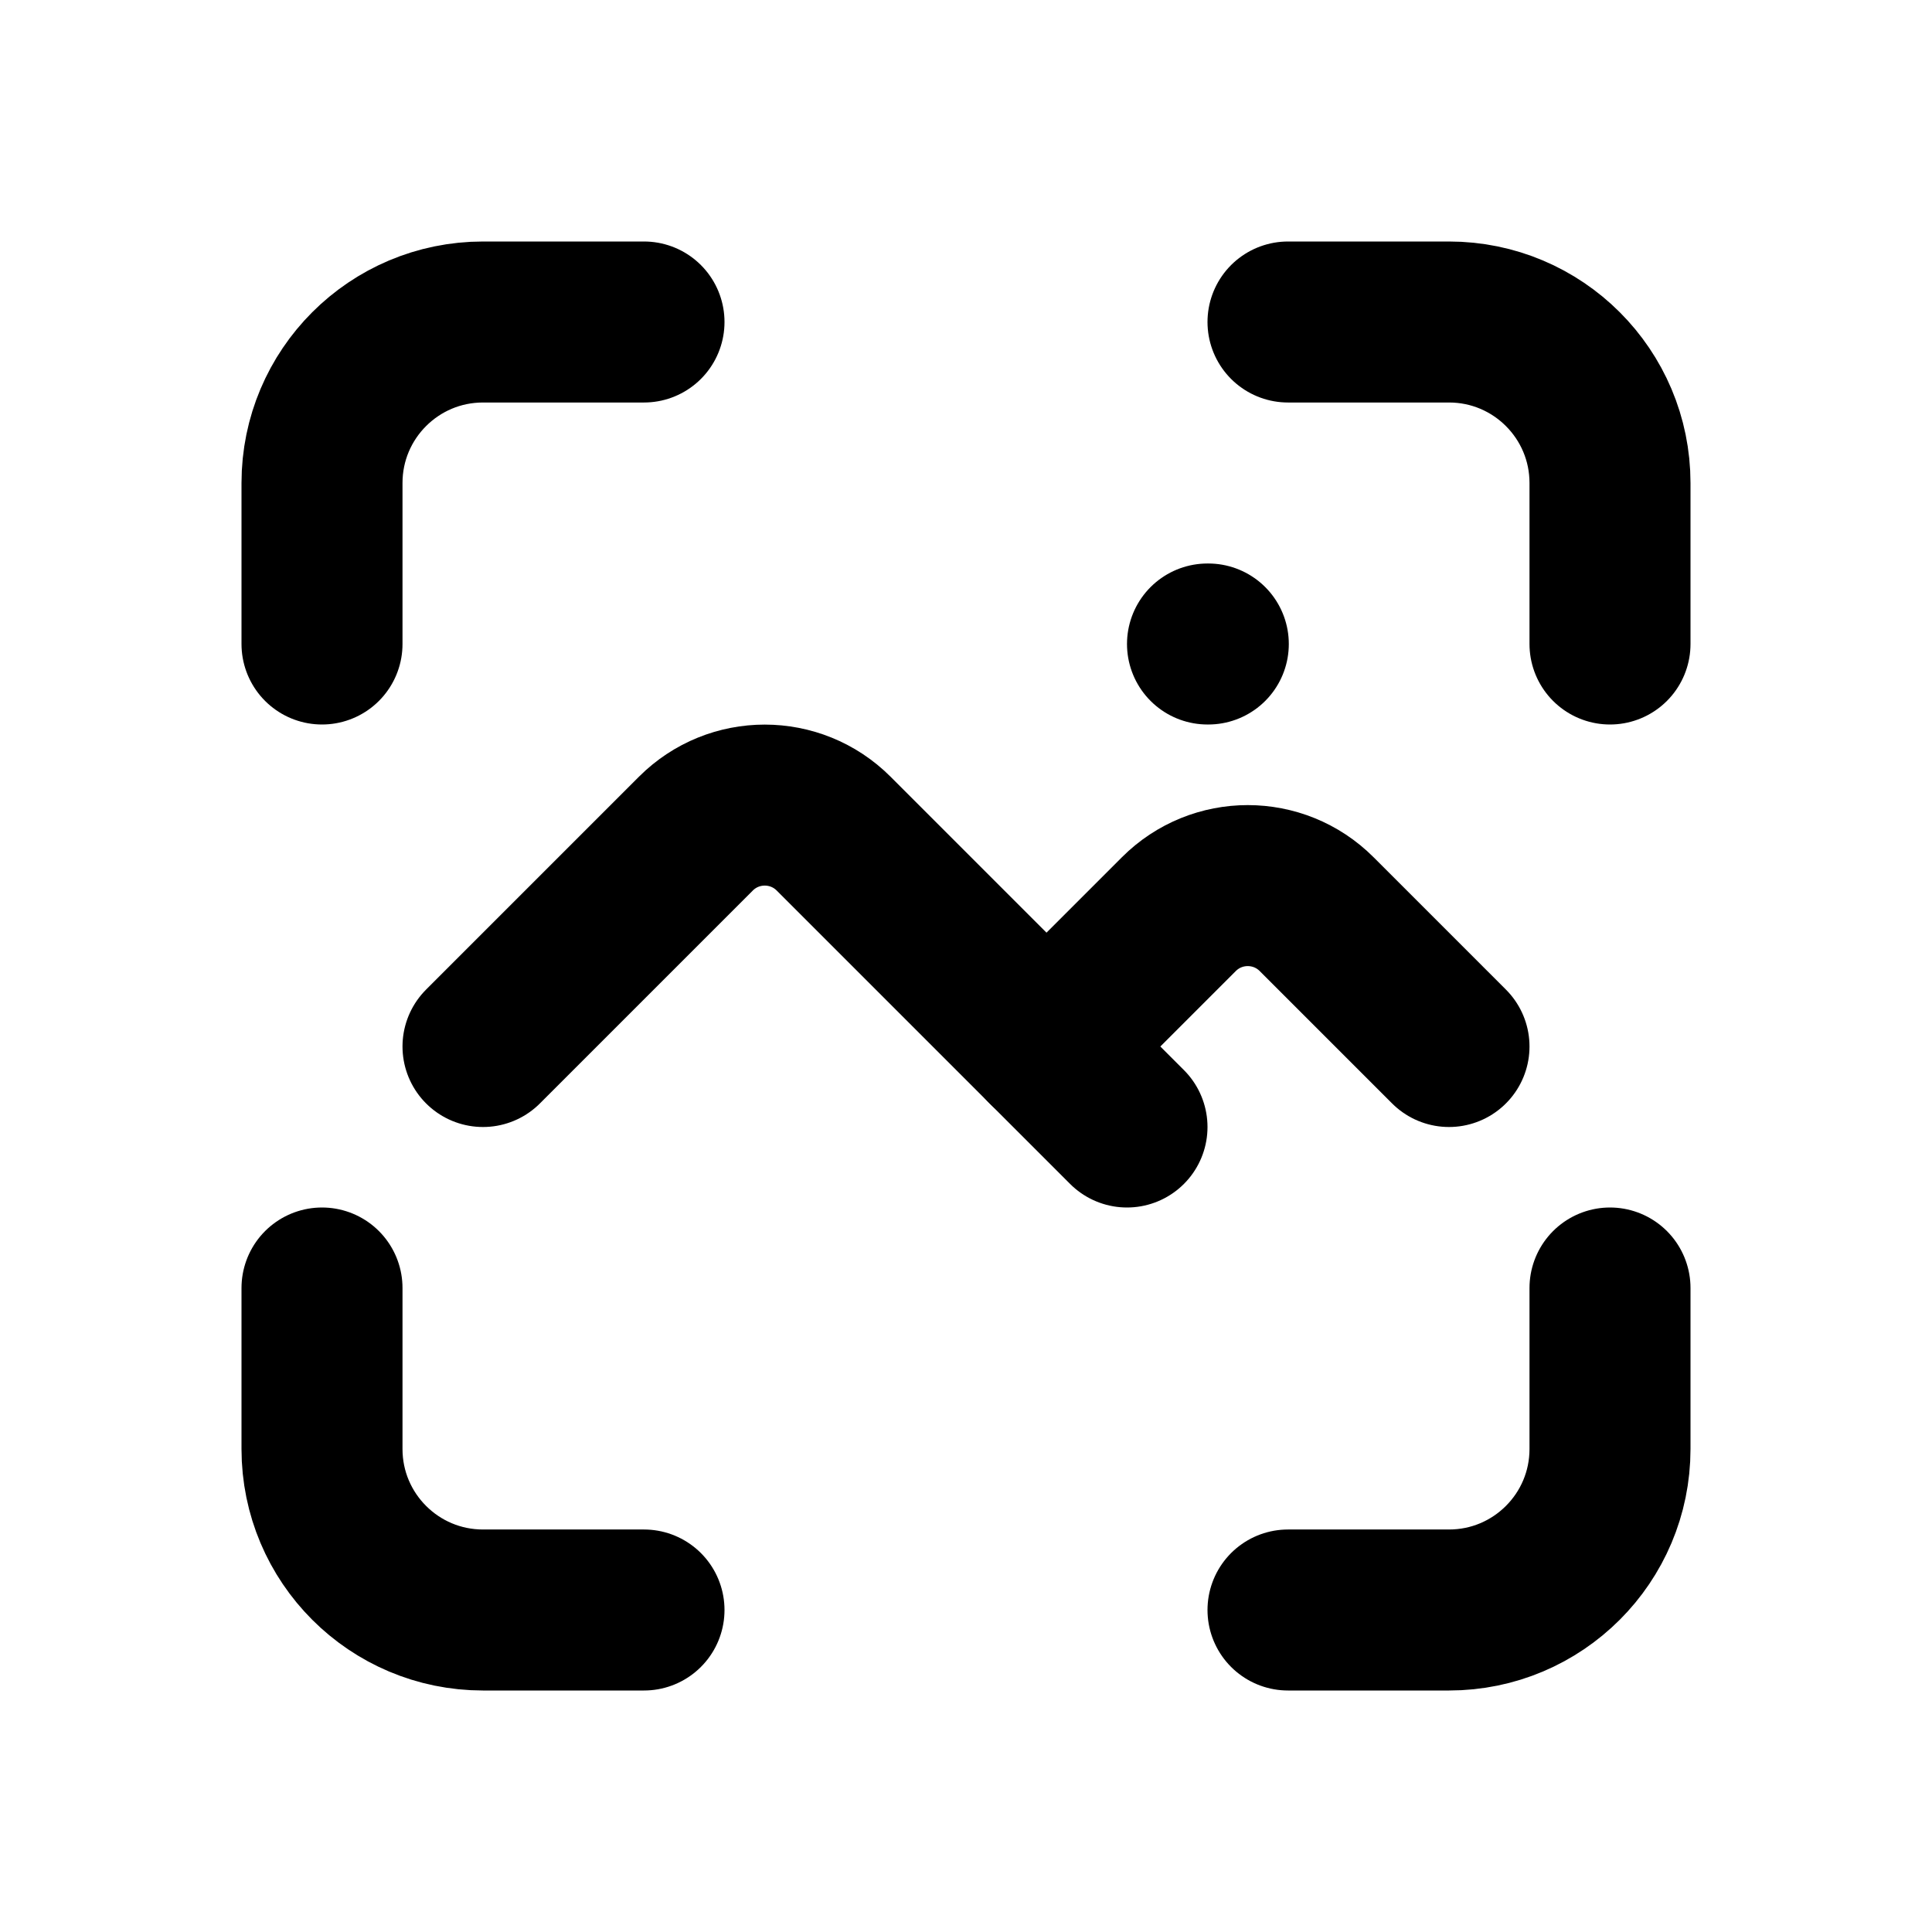
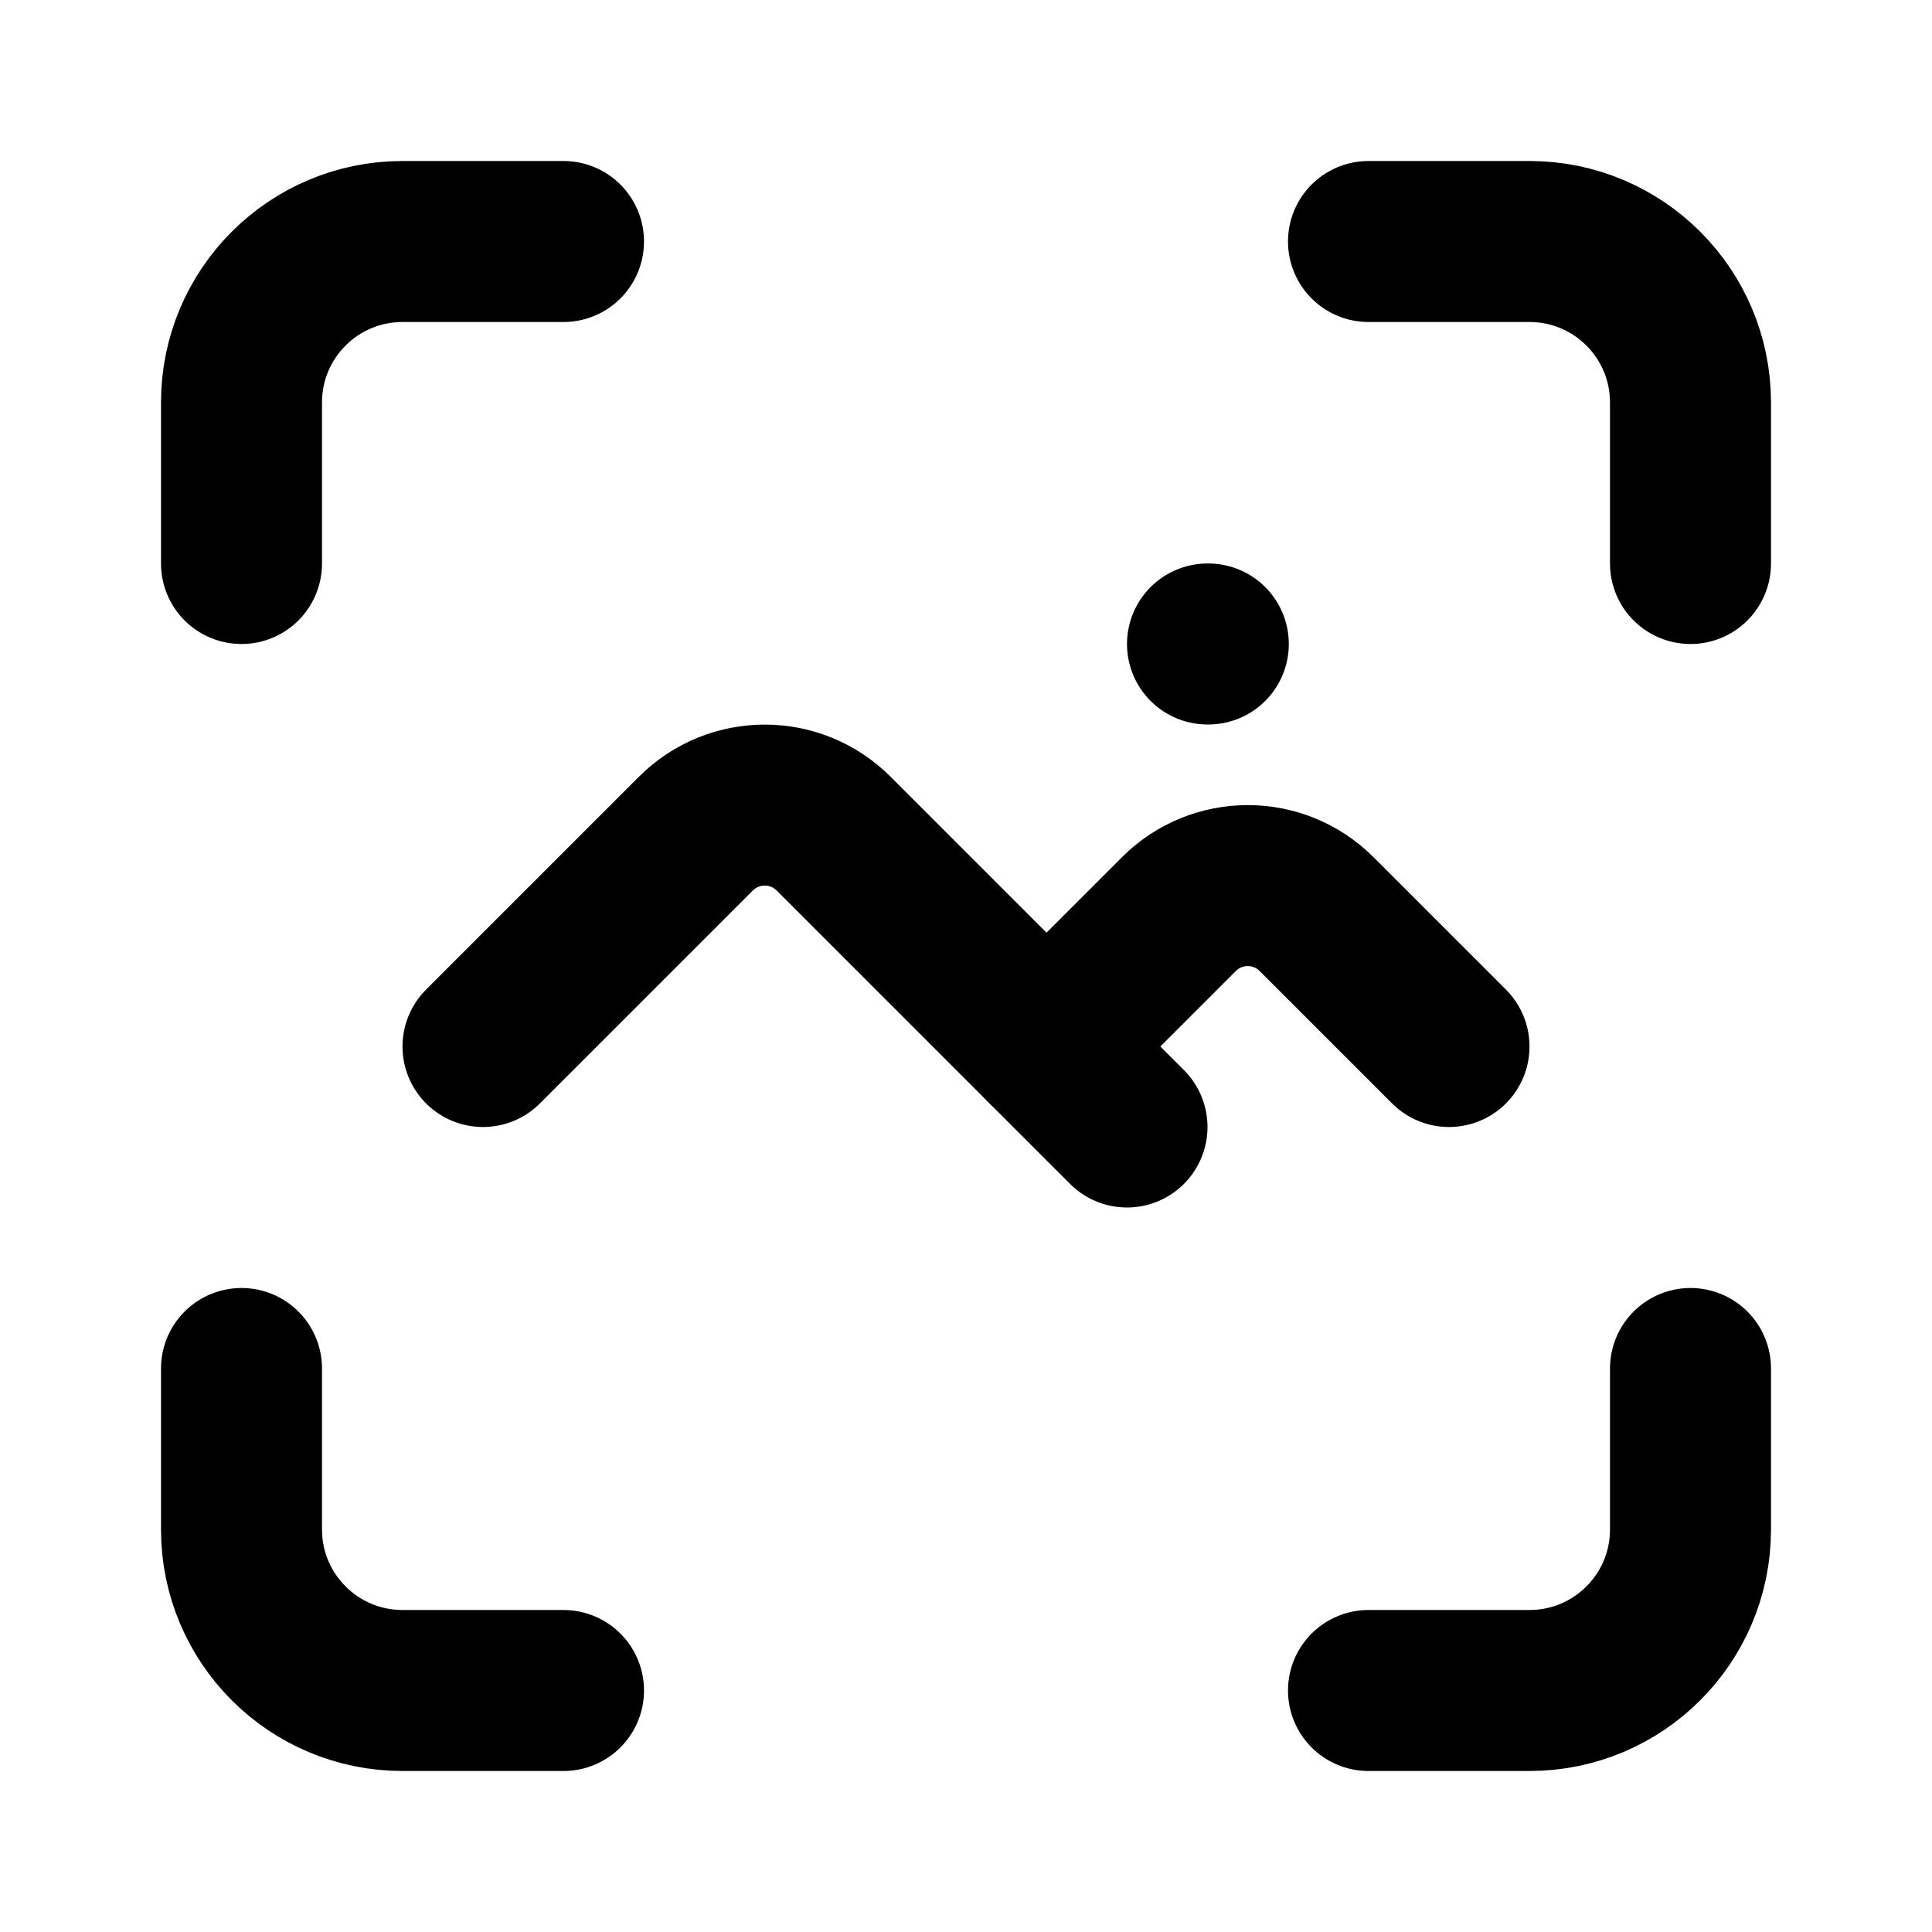
<svg xmlns="http://www.w3.org/2000/svg" fill="none" stroke="currentColor" stroke-linecap="round" stroke-linejoin="round" stroke-width="2" viewBox="0 0 24 24">
  <path stroke="none" d="M0 0h24v24H0z" />
  <path d="M15 8h.01M6 13l2.644-2.644a1.21 1.21 0 0 1 1.712 0L14 14" />
-   <path d="m13 13 1.644-1.644a1.21 1.21 0 0 1 1.712 0L18 13M4 8V6a2 2 0 0 1 2-2h2M4 16v2a2 2 0 0 0 2 2h2M16 4h2a2 2 0 0 1 2 2v2M16 20h2a2 2 0 0 0 2-2v-2" />
+   <path d="m13 13 1.644-1.644a1.21 1.21 0 0 1 1.712 0L18 13M3 7V5a2 2 0 0 1 2-2h2M3 17v2a2 2 0 0 0 2 2h2M17 3h2a2 2 0 0 1 2 2v2M17 21h2a2 2 0 0 0 2-2v-2" />
</svg>
